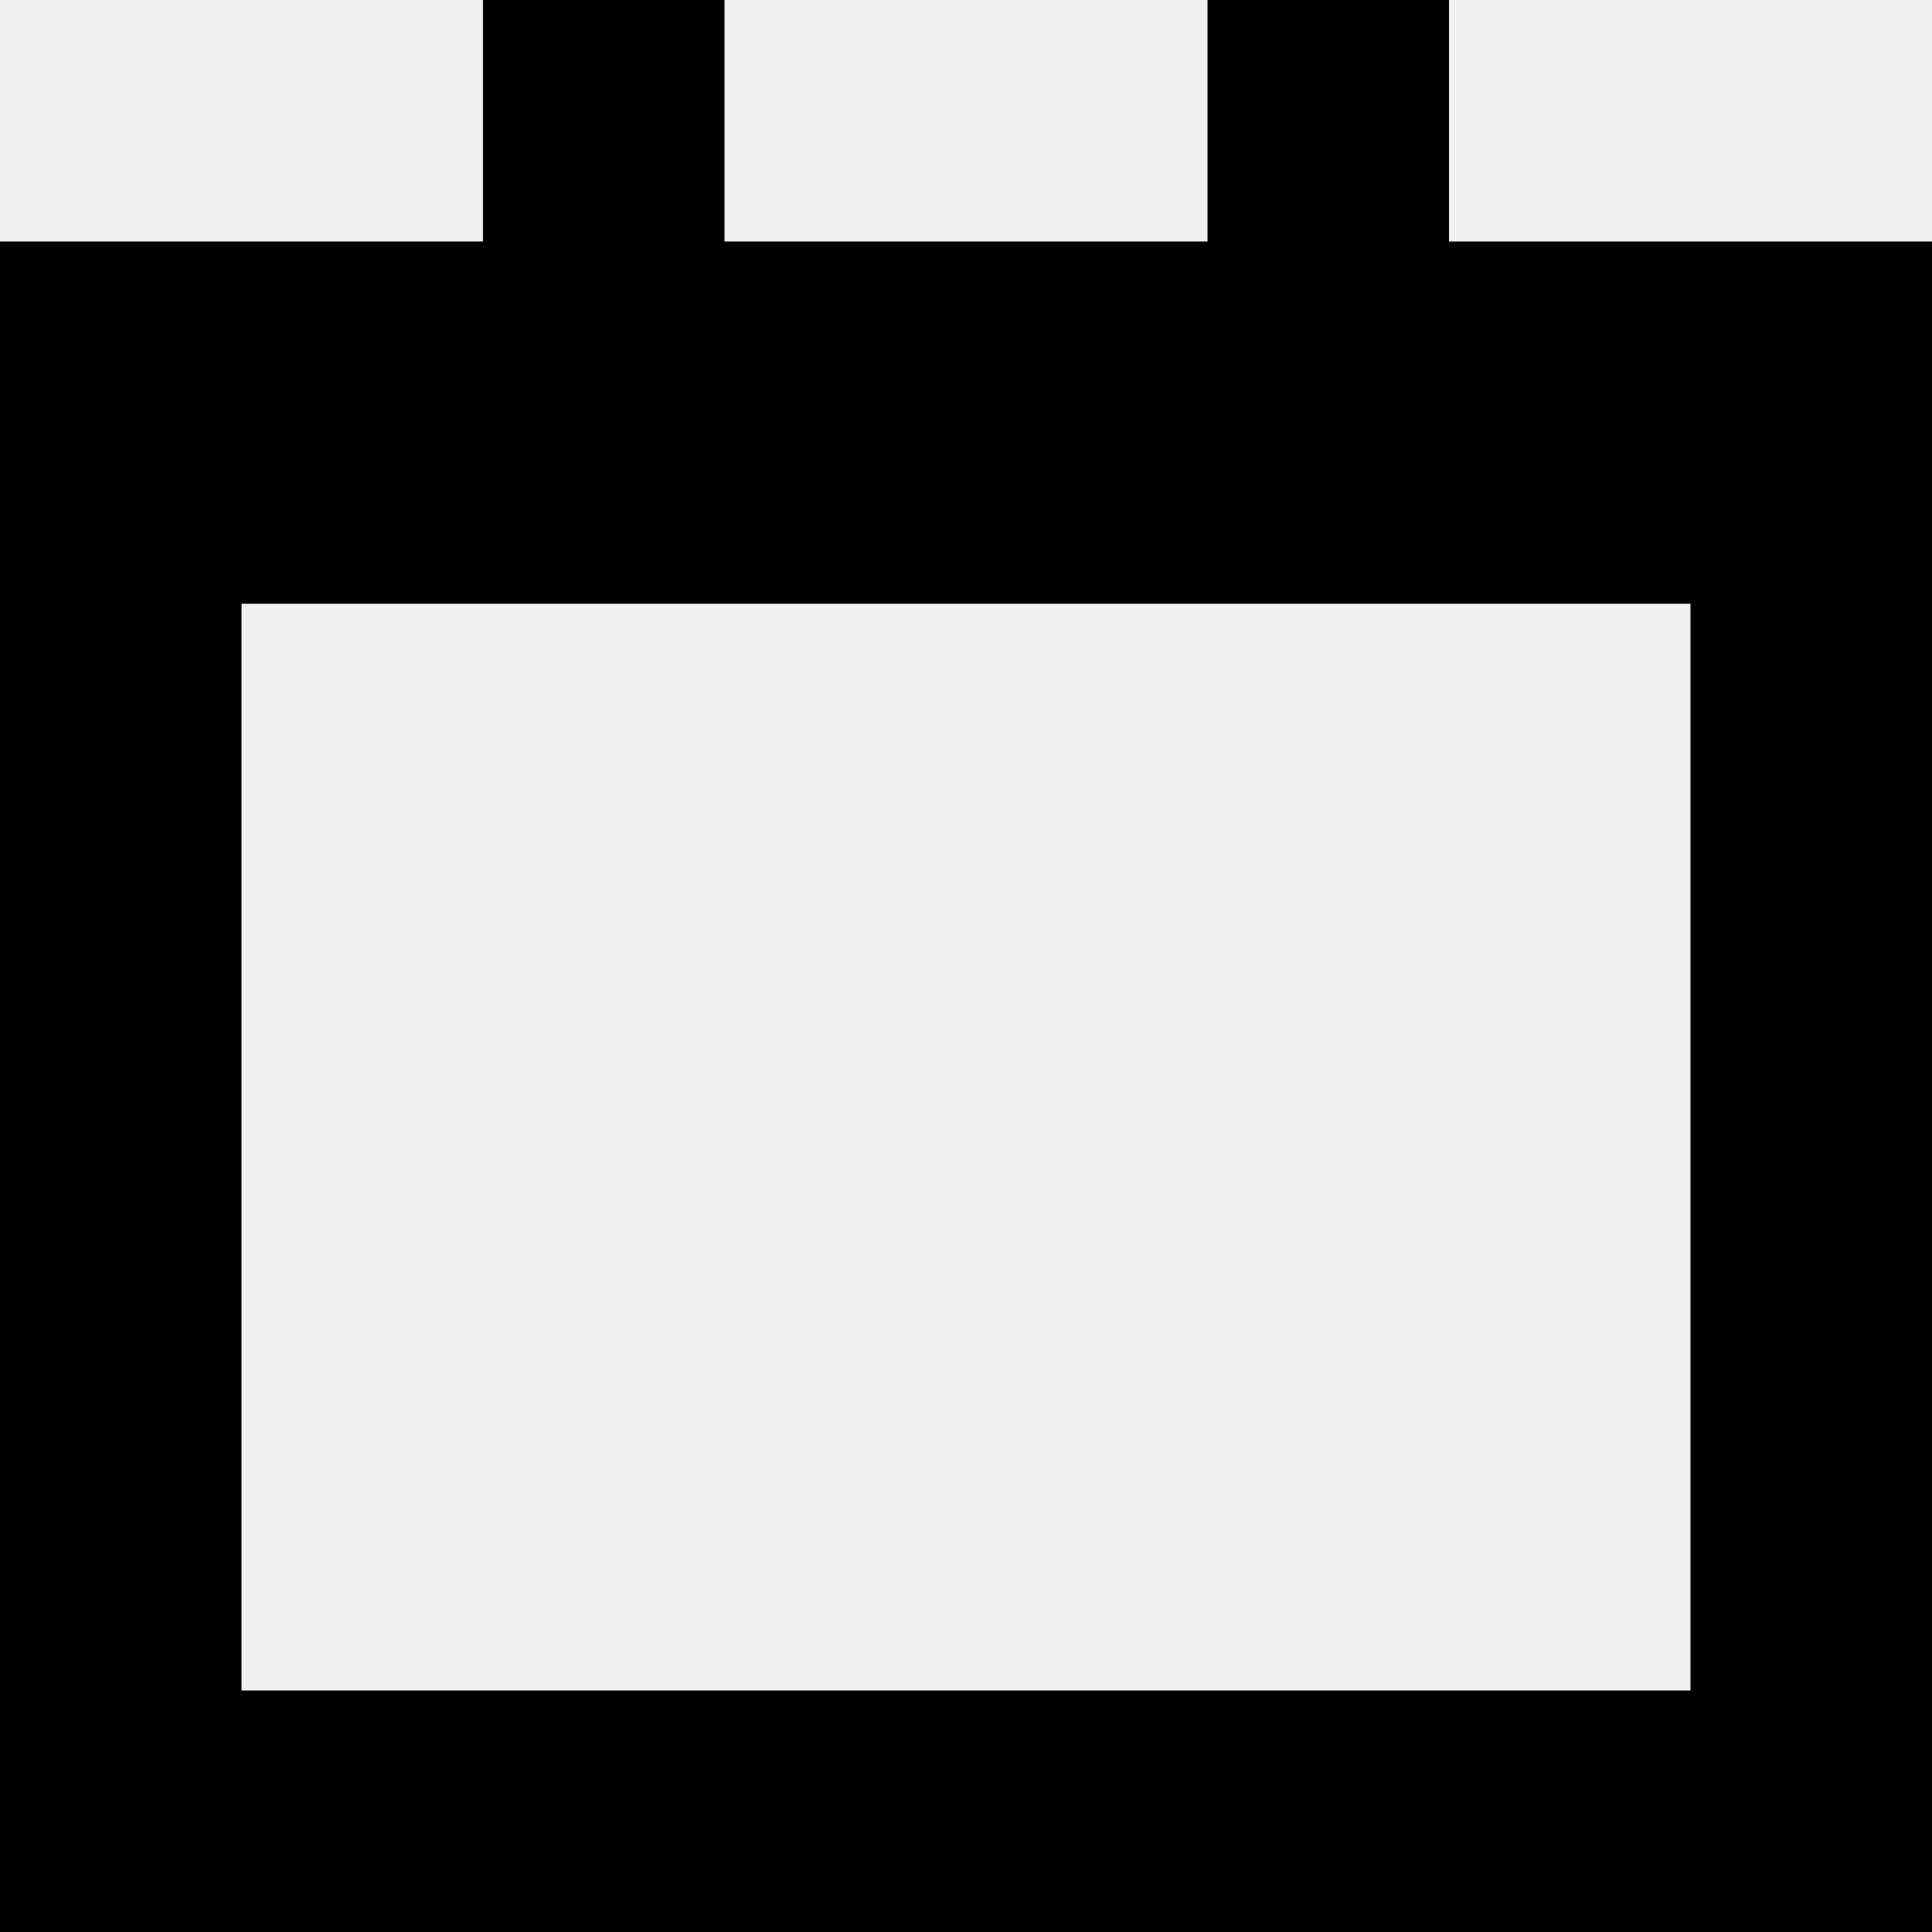
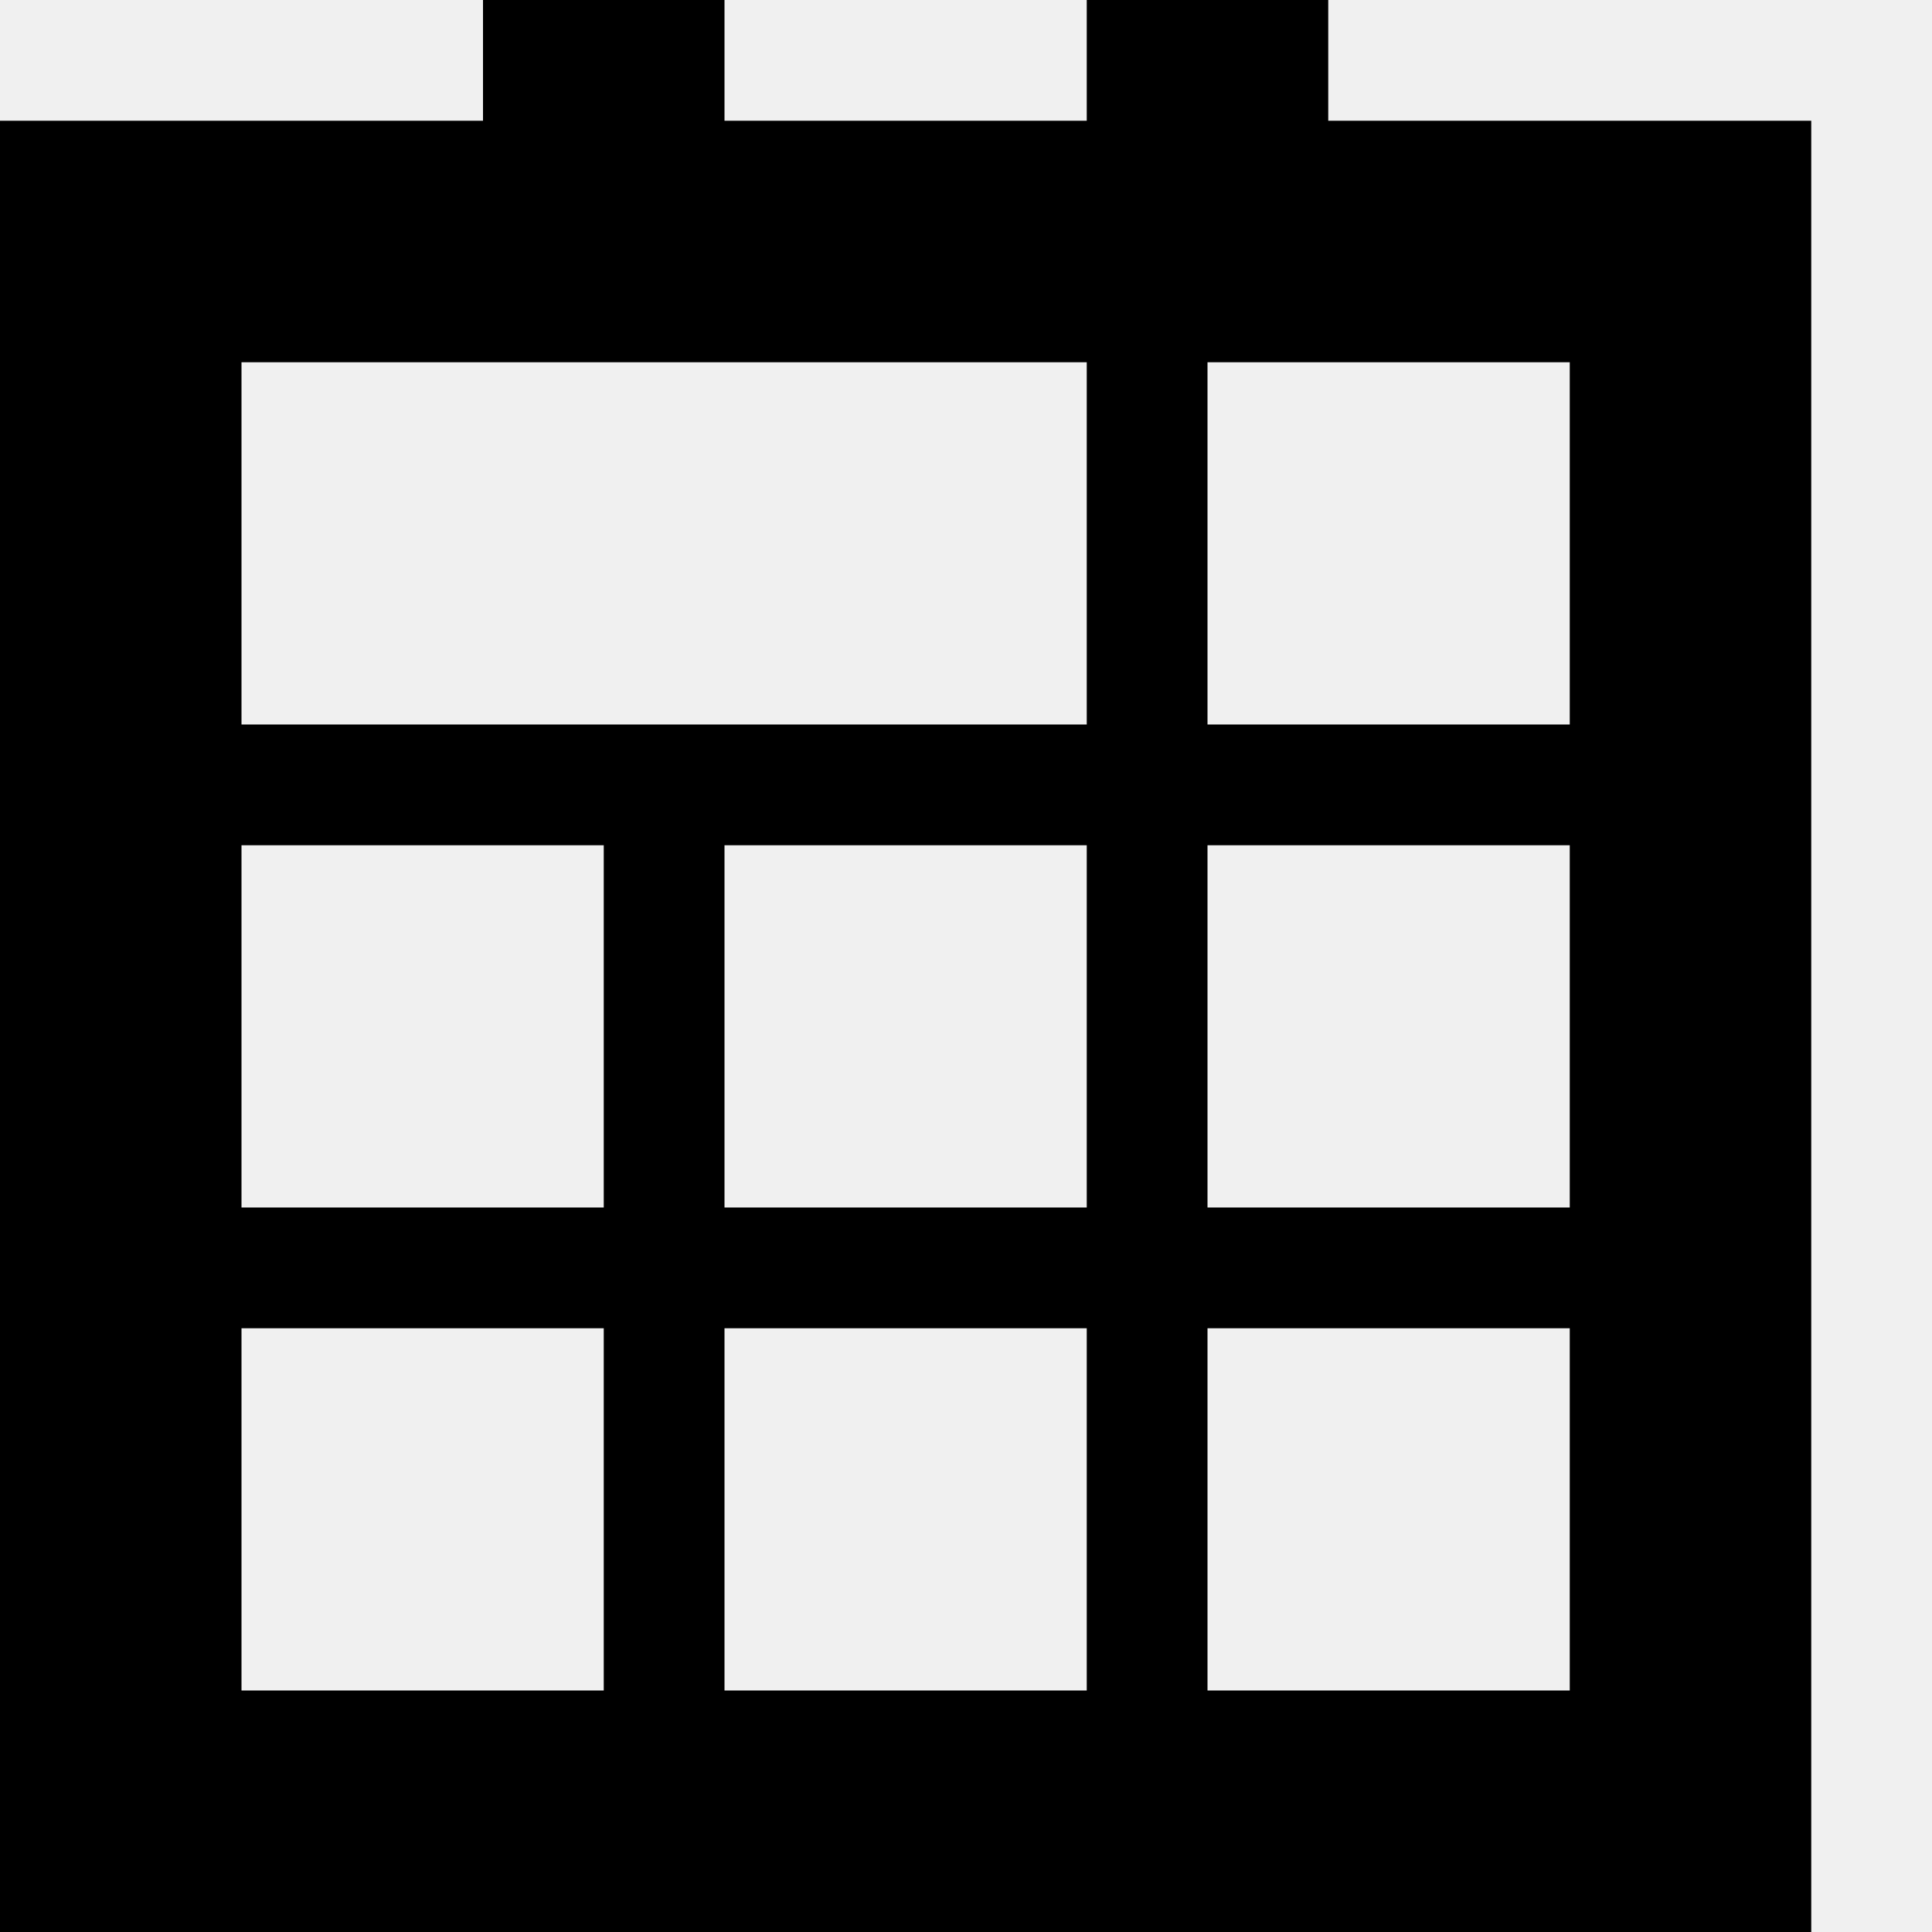
<svg xmlns="http://www.w3.org/2000/svg" version="1.1" x="0px" y="0px" width="32px" height="32px" viewBox="0 0 32 32" enable-background="new 0 0 32 32" xml:space="preserve">
  <g id="grid">
</g>
  <g id="goal" display="none">
    <path display="inline" d="M24.1,5.7c2.4,0,5.5-1.3,6.9-2.3v18.6c-1.4,1-4.6,2.3-6.9,2.3s-4.5-0.7-5.9-1.7c-1.4-1-2.8-1.7-5.1-1.7   c-2.4,0-4.6,1.2-6,2.2V4.5c1.4-1,3.7-2.2,6-2.2c2.4,0,3.7,0.7,5.1,1.7S21.7,5.7,24.1,5.7z M3.1,0.4c1.1,0,2,0.9,2,2V32H1V2.4   C1,1.3,2,0.4,3.1,0.4z" />
  </g>
  <g id="calendar">
-     <path d="M24,4V0h-4v4h-8V0H8v4H0v28h32V4H24z M28,28H4V10h24V28z" />
+     <path d="M22,2V0h-4v2h-6V0H8v2H0v30h30V2H22z M10,28H4v-6h6V28z M10,20H4v-6h6V20z M18,28h-6v-6h6V28z M18,20h-6v-6h6V20z M18,12   h-6h-2H4V6h14V12z M26,28h-6v-6h6V28z M26,20h-6v-6h6V20z M26,12h-6V6h6V12z" />
  </g>
  <g id="history" display="none">
    <path display="inline" d="M18.4,2.4C25.9,2.4,32,8.5,32,16s-6.1,13.6-13.6,13.6v-2.9c2.9,0,5.5-1.1,7.6-3.1s3.1-4.7,3.1-7.6   c0-2.9-1.1-5.5-3.1-7.6s-4.7-3.1-7.6-3.1c-2.9,0-5.5,1.1-7.6,3.1c-1.6,1.6-2.6,3.5-3,5.6h5.7l-6.8,7.8l-6.8-7.8h5   C5.9,7.5,11.6,2.4,18.4,2.4z M24.2,14.1v3.9h-7.8V8.2h3.9v5.8H24.2z" />
  </g>
  <g id="settings" display="none">
    <g id="settings_1_" display="inline">
      <path id="settings_2_" d="M30.9,13.5L27.8,13c-0.2-0.9-0.6-1.8-1-2.6l2-2.5c0.4-0.5,0.4-1.3,0-1.8l-1.2-1.4    c-0.5-0.6-1.3-0.7-1.8-0.3l-2.7,1.7c-1.2-0.8-2.5-1.4-4-1.8l-0.5-3.1C18.5,0.5,17.9,0,17.3,0h-1.9c-0.7,0-1.3,0.5-1.4,1.2    l-0.5,3.1c-1.2,0.3-2.3,0.8-3.3,1.4L7.6,3.9C7.1,3.5,6.3,3.5,5.8,4L4.5,5.3C4,5.8,4,6.6,4.4,7.1l1.8,2.6c-0.6,1-1.1,2.1-1.4,3.3    l-3.2,0.5c-0.7,0.1-1.2,0.7-1.2,1.4v1.9c0,0.7,0.5,1.3,1.2,1.4l3.2,0.5c0.2,1,0.6,1.9,1,2.8l-2,2.5c-0.4,0.5-0.4,1.3,0,1.8L5,27.2    c0.5,0.5,1.2,0.6,1.8,0.3l2.7-1.7c1.1,0.8,2.4,1.4,3.8,1.7l0.5,3.1c0.1,0.7,0.7,1.2,1.4,1.2h1.9c0.7,0,1.3-0.5,1.4-1.2l0.5-3.1    c1.2-0.3,2.3-0.7,3.3-1.4L25,28c0.5,0.4,1.3,0.3,1.8-0.1l1.3-1.3c0.5-0.5,0.5-1.2,0.1-1.8l-1.9-2.6c0.6-1,1.1-2.1,1.4-3.3l3.1-0.5    c0.7-0.1,1.2-0.7,1.2-1.4v-1.9C32.1,14.2,31.6,13.6,30.9,13.5z M16.3,21.7c-3.3,0-5.9-2.7-5.9-5.9c0-3.3,2.7-5.9,5.9-5.9    c3.3,0,5.9,2.7,5.9,5.9C22.3,19.1,19.6,21.7,16.3,21.7z" />
    </g>
  </g>
  <g id="archive" display="none">
-     <path display="inline" d="M31,0H1C0.5,0,0,0.5,0,1v4h32V1C32,0.5,31.5,0,31,0z M2,29.5C2,30.9,3.1,32,4.5,32h23.1   c1.3,0,2.5-1.1,2.5-2.5V8H2V29.5z M10,12h12v4H10V12z" />
+     <path display="inline" d="M4.1,28c0,1.3,0.6,2,1.9,2h19.9c1.3,0,2.1-0.6,2.1-2V8H4.1V28z M10,12h12v4H10V12z" />
+     <path display="inline" d="M30,4c0-1.3-0.6-2-2-2h-24C2.7,2,2,2.6,2,4v2h28V4z M19.9,20h-12v-4h12V20z" />
  </g>
  <g id="experiment" display="none">
-     <polygon display="inline" points="0,19 0,32 32,32 32,10 22,19 10,14  " />
-     <polygon display="inline" points="22,12.1 10,7.1 0,12.1 0,10.1 10,5 22,10 32,0.6 32,3.1  " />
-     <circle display="inline" cx="10" cy="6" r="2" />
-     <circle display="inline" cx="22" cy="11" r="2" />
+     <polygon display="inline" points="0,22 0,32 32,32 32,14 22,20 10,16  " />
+     <polygon display="inline" points="22,12.1 10,8.1 0,14.1 0,10.1 10,4 22,8 32,1.6 32,6  " />
  </g>
  <g id="trash" display="none">
-     <rect x="10" y="-0.1" display="inline" width="12" height="2.1" />
-     <rect x="5" y="2" display="inline" width="22" height="4" />
-     <path display="inline" d="M7,8v24h18V8H7z M12,29h-2V11h2V29z M17,29h-2V11h2V29z M22,29h-2V11h2V29z" />
+     <rect x="8" y="-0.1" display="inline" width="14" height="2.1" />
+     <rect x="2" y="2" display="inline" width="26" height="6" />
+     <rect x="4" y="10" display="inline" width="22" height="22" />
+   </g>
+   <g id="play" display="none">
+     <polygon display="inline" points="4,4 4,28 27.9,16  " />
+   </g>
+   <g id="pause" display="none">
+     <rect x="6" y="4" display="inline" width="8" height="24" />
+     <rect x="18" y="4" display="inline" width="8" height="24" />
+   </g>
+   <g id="duplicate" display="none">
+     <path display="inline" d="M22,32H2c-1.1,0-2-0.9-2-2V9.9c0-1.1,0.9-2,2-2h20c1.1,0,2,0.9,2,2V30C24,31.1,23.1,32,22,32z" />
+     <path display="inline" d="M30,0H10C8.9,0,8,0.9,8,2v2h18c1.1,0,2,0.8,2,1.9V24h2c1.1,0,2-0.8,2-1.9V2C32,0.9,31.1,0,30,0z" />
+     <polygon display="inline" fill="#FFFFFF" points="18,18 14,18 14,14 10,14 10,18 6,18 6,22 10,22 10,26 14,26 14,22 18,22  " />
+   </g>
+   <g id="integrations" display="none">
+     <path display="inline" d="M21,3.9c-1.8,0-3.5,0.4-5,1.2c-1.5-0.8-3.2-1.2-5-1.2c-6.1,0-11,4.9-11,11s4.9,11,11,11   c1.8,0,3.5-0.4,5-1.2c1.5,0.8,3.2,1.2,5,1.2c6.1,0,11-4.9,11-11S27.1,3.9,21,3.9z M16,19.8c-1.2-1.3-2-3-2-4.9s0.8-3.6,2-4.9   c1.2,1.3,2,3,2,4.9S17.2,18.5,16,19.8z M4,14.9c0-3.9,3.1-7,7-7c0.5,0,1,0,1.4,0.1c-1.5,1.9-2.4,4.3-2.4,6.9s0.9,5,2.4,6.9   c-0.5,0.1-0.9,0.1-1.4,0.1C7.1,21.9,4,18.8,4,14.9z M21,21.9c-0.5,0-1,0-1.4-0.1c1.5-1.9,2.4-4.3,2.4-6.9s-0.9-5-2.4-6.9   C20,8,20.5,7.9,21,7.9c3.9,0,7,3.1,7,7S24.9,21.9,21,21.9z" />
+   </g>
+   <g id="collaborators" display="none">
+     <g display="inline">
+       <path d="M11.5,11.4c0,1.9,1.2,3.6,2.8,4.3c0.6,0.2,1.2,0.4,1.8,0.4c2.6,0,4.7-2.1,4.7-4.7c0-1.9-1.2-3.6-2.8-4.3    c-0.6-0.2-1.2-0.4-1.8-0.4C13.6,6.8,11.5,8.8,11.5,11.4z" />
+       <path d="M22.8,11.1c0.4,0.1,0.7,0.1,1.1,0.1c2.6,0,4.7-2.1,4.7-4.7c0-2.6-2.1-4.7-4.7-4.7c-2.2,0-4.1,1.6-4.5,3.6    C21.4,6.7,22.7,8.7,22.8,11.1z" />
+       <path d="M14.2,16C10.9,16,8,20.4,8,23.7v4.8l0,0.1l0.3,0.1c3.1,1,3.8,1.2,7.6,1.2c4.4,0,7.6-1.5,7.7-1.6L24,28h0v-4.4    c0-2.9-1.9-6.4-4.6-7.2C19,16.3,18.6,16,18.2,16H14.2z" />
+       <path d="M8,11.3c0.5,0,1-0.1,1.5-0.3c0.1-2.2,1.3-4.1,3.1-5.2C12.2,3.6,10.3,1.9,8,1.9C5.4,1.9,3.4,4,3.4,6.6    C3.4,9.2,5.4,11.3,8,11.3z" />
+       <path d="M6,23.7c0-3.1,2-6.5,4.8-8.1C10,14.5,9.6,13,9.5,12H6c-3.3,0-6,2.3-6,5.6v6.2l0,0.1l0.3,0.1c2.1,0.7,3.6,1,5.6,1.2V23.7z" />
+       <path d="M25.9,12h-3.1c0,1-0.5,2.5-1.3,3.6c0.9,0.5,1.7,1.1,2.4,2.1c1.3,1.7,2.1,3.8,2.1,5.9V25c3.4-0.2,5.4-0.9,5.6-1l0.3,0H32    v-6.4C32,14.3,29.2,12,25.9,12z" />
+     </g>
+   </g>
+   <g id="projects" display="none">
+     <rect x="2" y="4" display="inline" width="4" height="4" />
+     <rect x="10" y="4" display="inline" width="20" height="4" />
+     <rect x="2" y="14" display="inline" width="4" height="4" />
+     <rect x="10" y="14" display="inline" width="20" height="4" />
+     <rect x="2" y="24" display="inline" width="4" height="4" />
+     <rect x="10" y="24" display="inline" width="20" height="4" />
+   </g>
+   <g id="close" display="none">
+     <polygon display="inline" points="25.9,8.9 23.1,6.1 16,13.2 8.9,6.1 6.1,8.9 13.2,16 6.1,23.1 8.9,25.9 16,18.8 23.1,25.9    25.9,23.1 18.8,16  " />
+   </g>
+   <g id="code" display="none">
+     <path display="inline" d="M24,26c-0.3,0-0.6-0.1-0.9-0.2c-1-0.5-1.4-1.7-0.9-2.7l3.6-7.1l-3.6-7.1c-0.5-1-0.1-2.2,0.9-2.7   c1-0.5,2.2-0.1,2.7,0.9l4,8c0.3,0.6,0.3,1.2,0,1.8l-4,8C25.4,25.6,24.7,26,24,26z" />
+     <path display="inline" d="M8,26c-0.7,0-1.4-0.4-1.8-1.1l-4-8c-0.3-0.6-0.3-1.2,0-1.8l4-8c0.5-1,1.7-1.4,2.7-0.9   c1,0.5,1.4,1.7,0.9,2.7L6.2,16l3.6,7.1c0.5,1,0.1,2.2-0.9,2.7C8.6,25.9,8.3,26,8,26z" />
+     <path display="inline" d="M14,30c-0.1,0-0.2,0-0.3,0c-1.1-0.2-1.8-1.2-1.6-2.3l4-24c0.2-1.1,1.2-1.8,2.3-1.6   c1.1,0.2,1.8,1.2,1.6,2.3l-4,24C15.8,29.3,15,30,14,30z" />
+   </g>
+   <g id="variation-settings" display="none">
+     <rect x="4" display="inline" width="4" height="32" />
+     <rect x="14" display="inline" width="4" height="32" />
+     <rect x="24" display="inline" width="4" height="32" />
+     <g display="inline">
+       <circle fill="#FFFFFF" cx="6" cy="13" r="6" />
+       <path d="M6,9c2.2,0,4,1.8,4,4s-1.8,4-4,4s-4-1.8-4-4S3.8,9,6,9 M6,7c-3.3,0-6,2.7-6,6s2.7,6,6,6s6-2.7,6-6S9.3,7,6,7L6,7z" />
+     </g>
+     <g display="inline">
+       <circle fill="#FFFFFF" cx="16" cy="24" r="6" />
+       <path d="M16,20c2.2,0,4,1.8,4,4s-1.8,4-4,4s-4-1.8-4-4S13.8,20,16,20 M16,18c-3.3,0-6,2.7-6,6s2.7,6,6,6s6-2.7,6-6S19.3,18,16,18    L16,18z" />
+     </g>
+     <g display="inline">
+       <circle fill="#FFFFFF" cx="26" cy="8" r="6" />
+       <path d="M26,4c2.2,0,4,1.8,4,4s-1.8,4-4,4s-4-1.8-4-4S23.8,4,26,4 M26,2c-3.3,0-6,2.7-6,6s2.7,6,6,6s6-2.7,6-6S29.3,2,26,2L26,2z" />
+     </g>
+   </g>
+   <g id="right-align" display="none">
+     <path display="inline" d="M28,6H4C2.9,6,2,5.1,2,4s0.9-2,2-2h24c1.1,0,2,0.9,2,2S29.1,6,28,6z" />
+     <path display="inline" d="M28,14H14c-1.1,0-2-0.9-2-2s0.9-2,2-2h14c1.1,0,2,0.9,2,2S29.1,14,28,14z" />
+     <path display="inline" d="M28,22H4c-1.1,0-2-0.9-2-2s0.9-2,2-2h24c1.1,0,2,0.9,2,2S29.1,22,28,22z" />
+     <path display="inline" d="M28,30H14c-1.1,0-2-0.9-2-2s0.9-2,2-2h14c1.1,0,2,0.9,2,2S29.1,30,28,30z" />
+   </g>
+   <g id="left-align" display="none">
+     <path display="inline" d="M28,6H4C2.9,6,2,5.1,2,4s0.9-2,2-2h24c1.1,0,2,0.9,2,2S29.1,6,28,6z" />
+     <path display="inline" d="M18,14H4c-1.1,0-2-0.9-2-2s0.9-2,2-2h14c1.1,0,2,0.9,2,2S19.1,14,18,14z" />
+     <path display="inline" d="M28,22H4c-1.1,0-2-0.9-2-2s0.9-2,2-2h24c1.1,0,2,0.9,2,2S29.1,22,28,22z" />
+     <path display="inline" d="M18,30H4c-1.1,0-2-0.9-2-2s0.9-2,2-2h14c1.1,0,2,0.9,2,2S19.1,30,18,30z" />
+   </g>
+   <g id="center-align" display="none">
+     <path display="inline" d="M28,6H4C2.9,6,2,5.1,2,4s0.9-2,2-2h24c1.1,0,2,0.9,2,2S29.1,6,28,6z" />
+     <path display="inline" d="M24,14H8c-1.1,0-2-0.9-2-2s0.9-2,2-2h16c1.1,0,2,0.9,2,2S25.1,14,24,14z" />
+     <path display="inline" d="M28,22H4c-1.1,0-2-0.9-2-2s0.9-2,2-2h24c1.1,0,2,0.9,2,2S29.1,22,28,22z" />
+     <path display="inline" d="M24,30H8c-1.1,0-2-0.9-2-2s0.9-2,2-2h16c1.1,0,2,0.9,2,2S25.1,30,24,30z" />
+   </g>
+   <g id="justify-align" display="none">
+     <path display="inline" d="M28,6H4C2.9,6,2,5.1,2,4s0.9-2,2-2h24c1.1,0,2,0.9,2,2S29.1,6,28,6z" />
+     <path display="inline" d="M28,14H4c-1.1,0-2-0.9-2-2s0.9-2,2-2h24c1.1,0,2,0.9,2,2S29.1,14,28,14z" />
+     <path display="inline" d="M28,22H4c-1.1,0-2-0.9-2-2s0.9-2,2-2h24c1.1,0,2,0.9,2,2S29.1,22,28,22z" />
+     <path display="inline" d="M28,30H4c-1.1,0-2-0.9-2-2s0.9-2,2-2h24c1.1,0,2,0.9,2,2S29.1,30,28,30z" />
+   </g>
+   <g id="live-variables" display="none">
+     <path display="inline" d="M28,2h-4c-1.1,0-2,0.9-2,2s0.9,2,2,2h2v20h-2c-1.1,0-2,0.9-2,2s0.9,2,2,2h4c1.1,0,2-0.9,2-2V4   C30,2.9,29.1,2,28,2z" />
+     <path display="inline" d="M4,30h4c1.1,0,2-0.9,2-2s-0.9-2-2-2H6V6h2c1.1,0,2-0.9,2-2S9.1,2,8,2H4C2.9,2,2,2.9,2,4v24   C2,29.1,2.9,30,4,30z" />
+     <path display="inline" d="M21.1,20.3c-0.1,0-0.3,0-0.4,0.1c0,0-0.1,0-0.2,0c-0.9,0-2.6-0.4-3.4-3.4l4.7-4.7   c0.9-0.6,0.9-1.7,0.6-2.2l-0.1-0.1c-0.6-0.6-1.5-0.6-2.1,0l-3.7,3.7c-1.7-3.7-4.8-4-5.8-4c-0.3,0-0.4,0-0.4,0   c-0.9,0-1.5,1.1-1.5,1.9c0,0.9,0.9,1.5,1.8,1.5h0.1c1,0,2.7,0.2,3.5,3.1l-4.8,4.7c-0.3,0.3-0.4,0.6-0.4,1c0,0.4,0.2,0.7,0.4,1   c0.3,0.3,0.7,0.3,1.2,0.3s0.8,0,1.2-0.4l3.3-3.6c1.6,3.6,4.5,3.8,5.8,3.8h0.4c0.4,0,0.8,0,1.1-0.4c0.3-0.4,0.3-0.8,0.2-1.2   C22.2,20.7,21.7,20.3,21.1,20.3z" />
+   </g>
+   <g id="dimensions" display="none">
+     <polygon display="inline" points="16,30 2,24 2,10 16,16  " />
+     <path display="inline" d="M30,12.6v9.8l-10,4.9v-9.8L30,12.6 M32,9.9l-14,6v14l14-6V9.9L32,9.9z" />
+     <path display="inline" fill="none" stroke="#000000" stroke-width="2" stroke-miterlimit="10" d="M30,8" />
+     <path display="inline" fill="none" stroke="#000000" stroke-width="2" stroke-miterlimit="10" d="M4,8" />
+     <path display="inline" d="M17,4.1L27.2,8l-10.3,4L6.7,8L17,4.1 M17,2L2,8l14.9,6L32,7.9L17,2L17,2z" />
+   </g>
+   <g id="clipboard" display="none">
+     <g display="inline">
+       <rect x="10" y="12" width="12" height="4" />
+       <rect x="10" y="20" width="12" height="4" />
+       <path d="M18,2V0h-4v2H2v30h28V2H18z M26,28H6V6h4l0,0v2h12V6l0,0h4V28z" />
+     </g>
  </g>
</svg>
